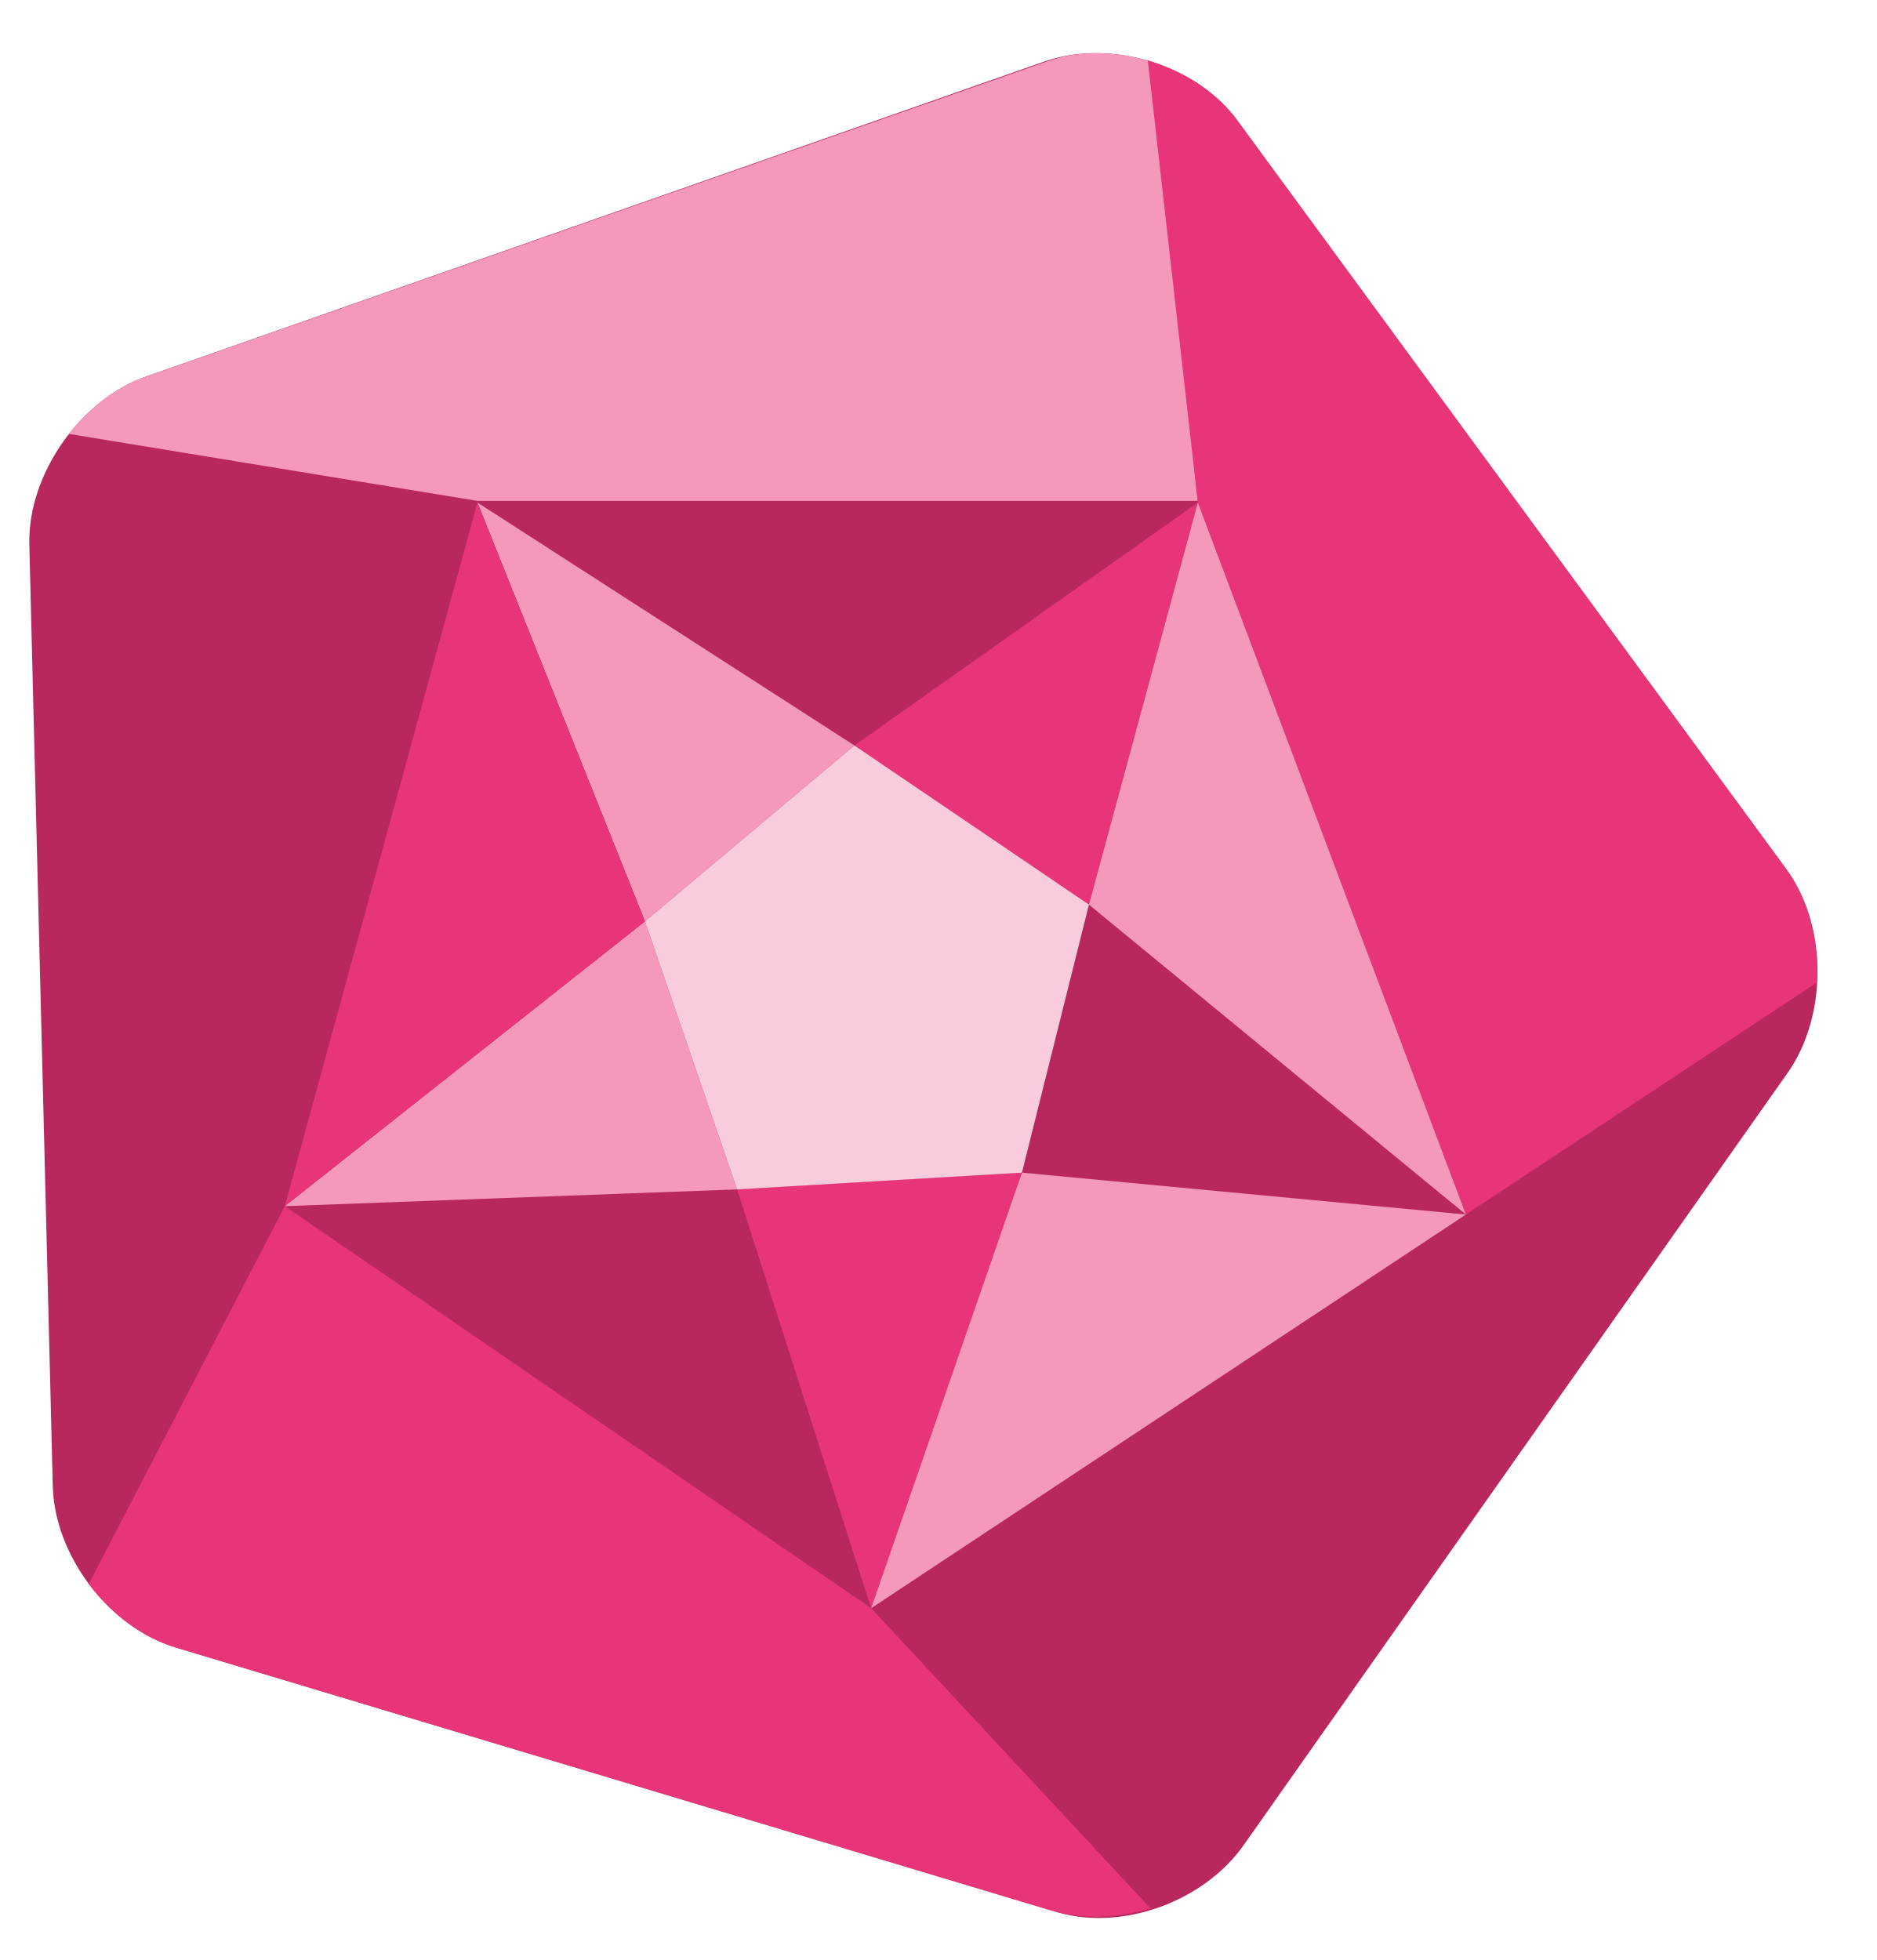
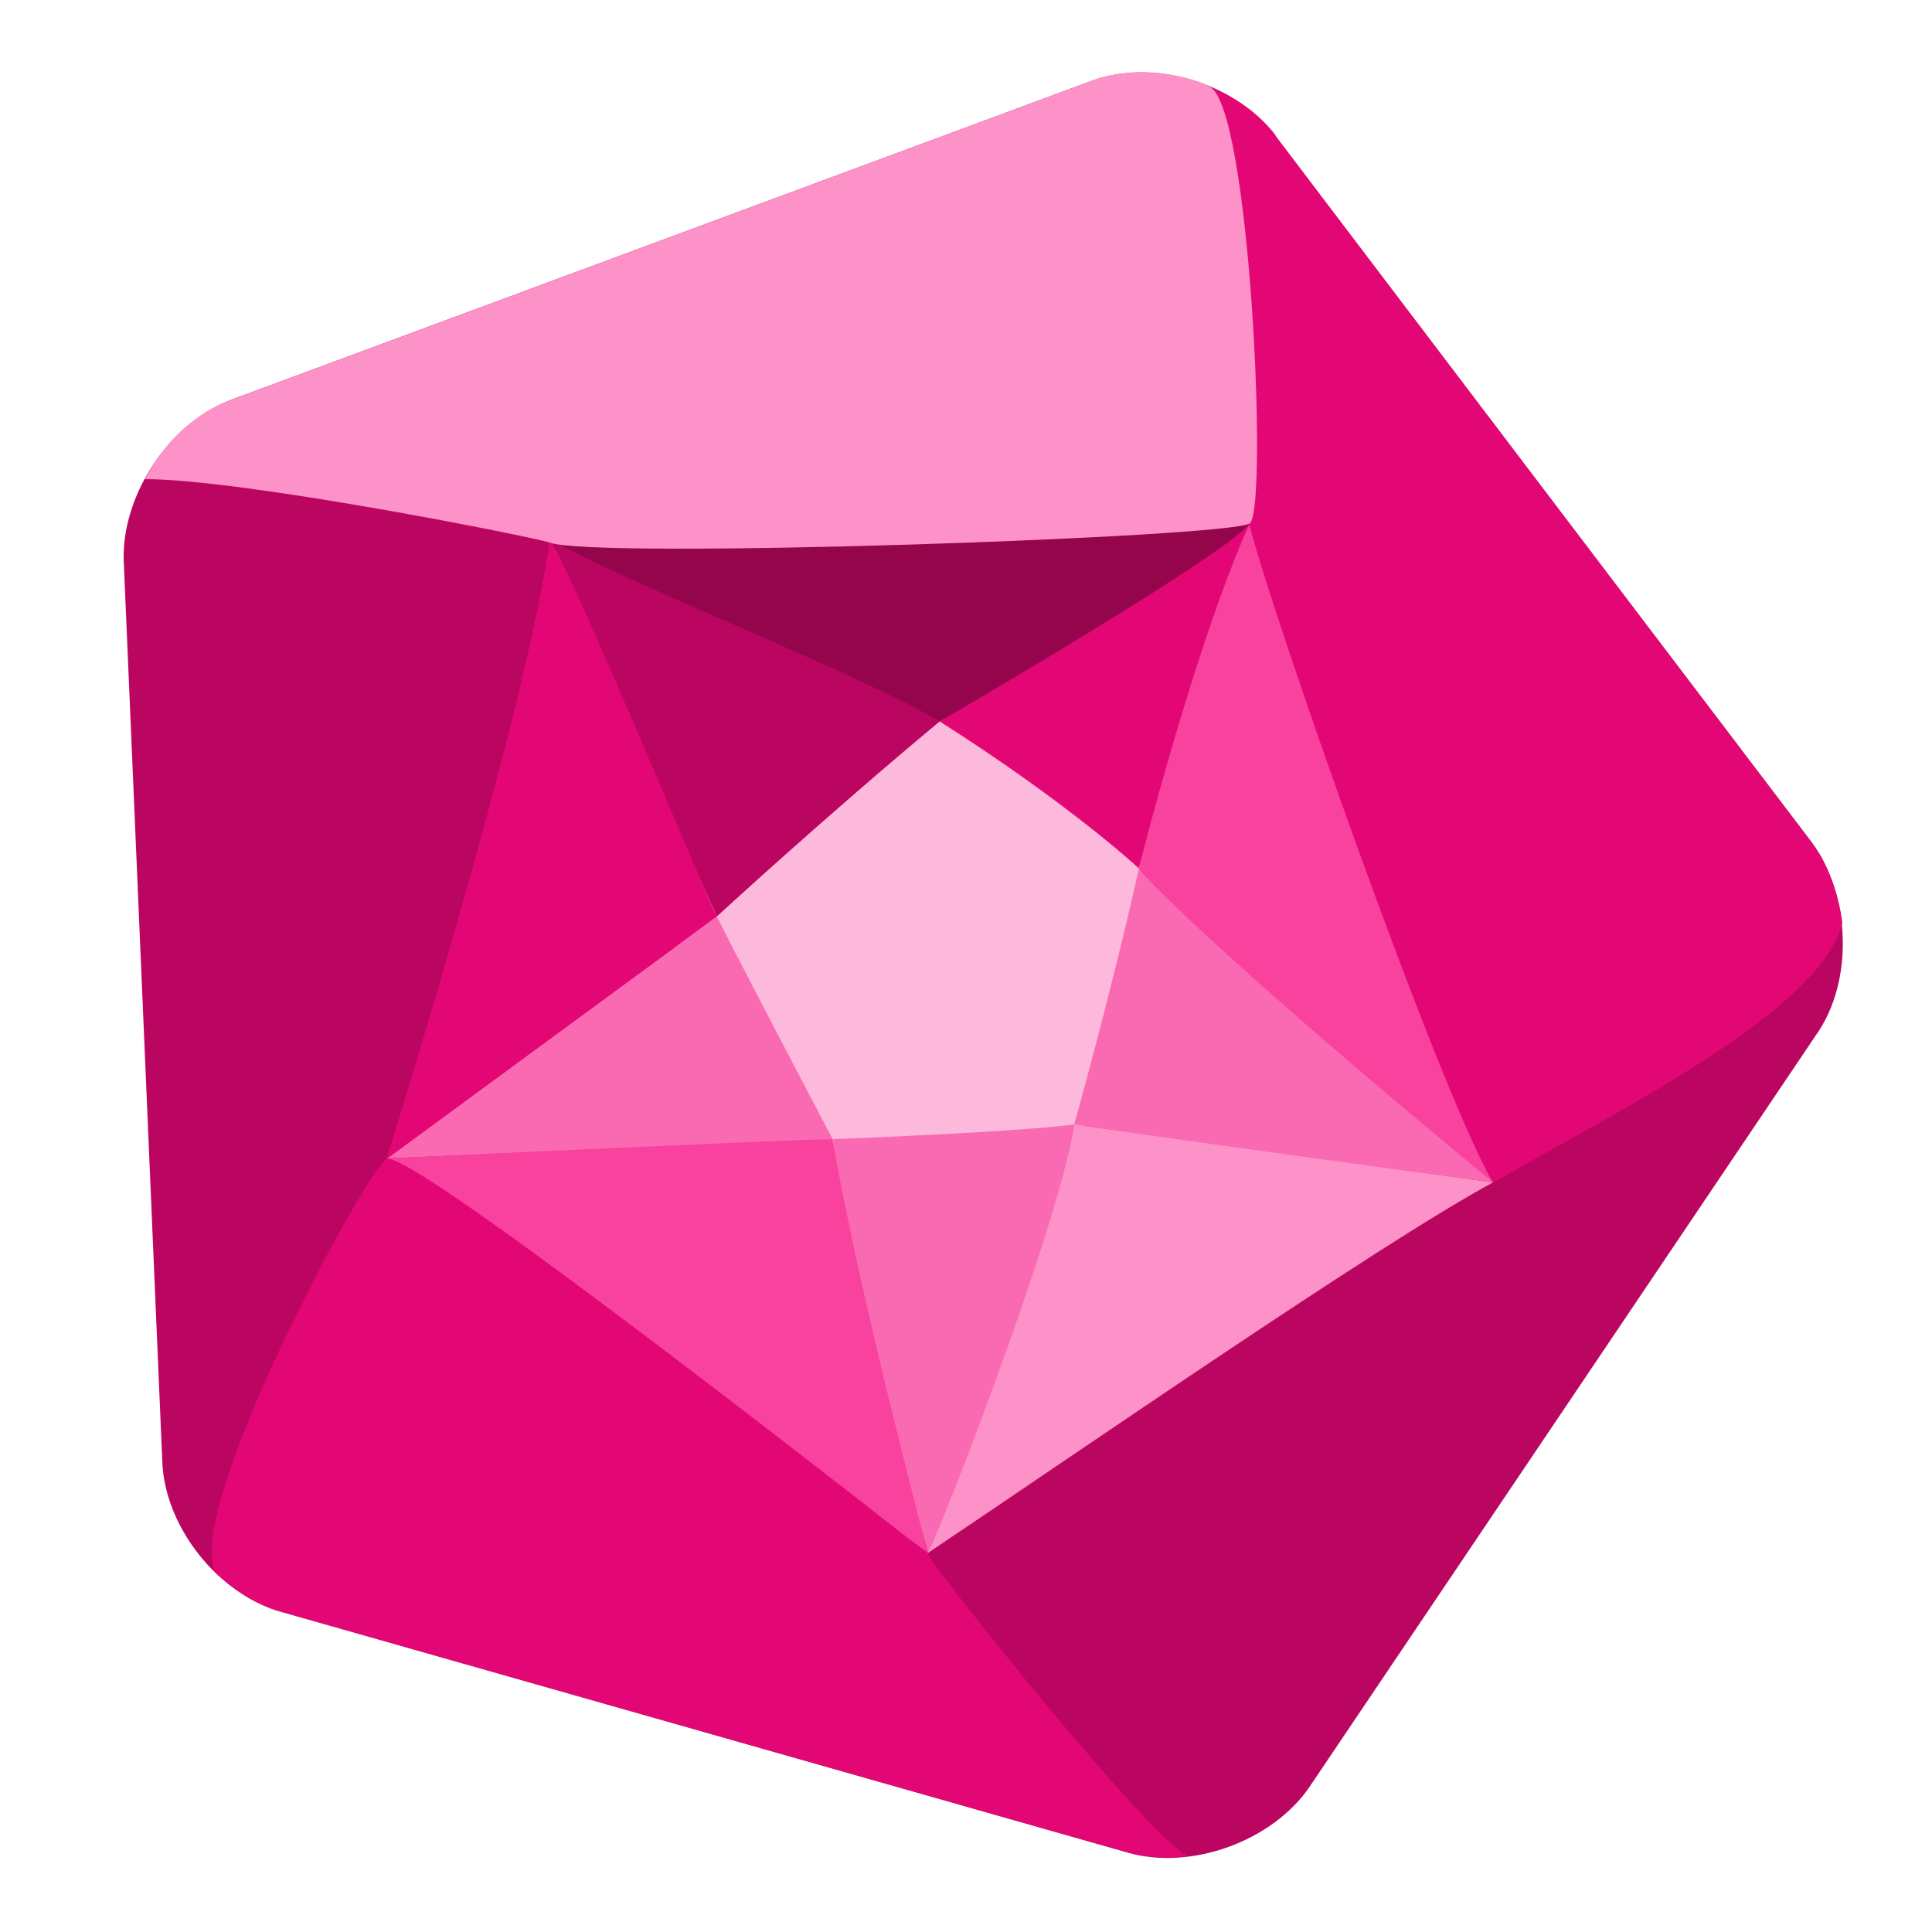
- <svg xmlns="http://www.w3.org/2000/svg" width="224" height="234">
-   <g fill="none" fill-rule="evenodd">
-     <path fill="#B8275E" d="M124.8 7.3c8-2.7 18.2.5 23 7.2l65.4 89.2c5 6.7 5 17.6.2 24.4l-64.8 92c-4.8 7-15 10.7-23 8L21 196.7c-8-2.4-14.5-11-14.7-19.3L3.5 65c-.2-8.3 6-17.2 13.8-20L124.8 7.3z" />
-     <path fill="#F499BC" d="M137.6 7.4c-4.2-1.3-8.8-1.5-12.8 0L20.2 44l-4 1.4c-3 1.4-5.8 3.6-8 6.4l48.8 8h86l-5.4-52.4z" />
-     <path fill="#E8357A" d="M137 7.2c4.3 1.3 8.3 3.8 10.8 7.3l65.4 89.2c2.7 3.7 4 8.7 3.7 13.6L175 145l-32-85-6-53zm.5 220.6c-4 1.2-8.2 1.4-12 .3L21 196.7c-4-1.2-7.7-4-10.4-7.6L34 144l70 48 33.5 36z" />
-     <path fill="#F499BC" d="M34 144l43-34 11 32" />
-     <path fill="#E8357A" d="M104 192l-16-50 34-2" />
-     <path fill="#F499BC" d="M57 60l45 29-25 21" />
-     <path fill="#E8357A" d="M143 60l-13 48-28-19" />
-     <path fill="#F499BC" d="M175 145l-71 47 18-52" />
-     <path fill="#E8357A" d="M57 60l-23 84 43-34" />
-     <path fill="#F499BC" d="M175 145l-32-85-13 48" />
-     <path fill="#F8CCDD" d="M77 110l25-21 28 19-8 32-34 2" />
+ <svg xmlns="http://www.w3.org/2000/svg" width="500" height="500">
+   <g fill="none" fill-rule="evenodd" transform="translate(32 18)">
+     <path fill="#BB0661" d="M250.3 3c16-6 37.3.3 47.6 14l139 183c10 13.6 11 36 1 50L307 444.3c-9.6 14.2-30.7 21.8-47 17.2L41 399.2c-16.5-4.5-30.4-22-31-39L0 126.7c-.3-17 12-35.4 28-41.3L250.3 3z" />
+     <ellipse cx="209.6" cy="220.7" fill="#FDB9DB" rx="67.5" ry="64.3" />
+     <path fill="#FA6AB2" fill-rule="nonzero" d="M183.5 276.8l-115.5 5 85.5-62.6c11.2 22 30 57.6 30 57.6z" />
+     <path fill="#BB0661" fill-rule="nonzero" d="M110.2 122.4l43.3 96.8s28-25.8 57.7-50.5c-4.6-8.3-101-46.3-101-46.3z" />
+     <path fill="#E30775" fill-rule="nonzero" d="M291.4 117.3l-80.2 51.4c33.8 21.5 51.5 38 51.5 38l28.7-89.4z" />
+     <path fill="#94054C" fill-rule="nonzero" d="M291.5 117.3c-5 7.7-80.3 51.4-80.3 51.4-23-13.4-81-35.7-101.2-47.3 0-.5 181.5-4 181.5-4z" />
+     <path fill="#F9429E" fill-rule="nonzero" d="M208 384l-24.6-107.2c-8.5 0-115.4 5-115.4 5l140 102z" />
+     <path fill="#FC92C7" fill-rule="nonzero" d="M354.4 288L246 273l-38 111c38.2-25.6 116.8-80 146.4-96z" />
+     <path fill="#FA6AB2" fill-rule="nonzero" d="M183.5 276.8c6 36.6 24.6 107 24.6 107 1 0 33-81.3 38-110.8-15 2-62 3.8-62 3.8z" />
+     <path fill="#F9429E" fill-rule="nonzero" d="M354.4 288c-13.7-2-85-70.4-91.7-81.2 6.8-26.8 18.8-67.7 28.8-89.5l63 170.8z" />
+     <path fill="#E30775" fill-rule="nonzero" d="M68 282s35.6-113 42.2-159.6c1.4-3.2 40.8 92.2 43.3 96.8L68 282z" />
+     <path fill="#FA6AB2" fill-rule="nonzero" d="M246 273c48 7 108.4 15 108.4 15s-68.4-56-91.7-81c-7.2 32.2-16.7 66-16.7 66z" />
+     <path fill="#E30775" d="M260 461.4L41 399.2c-3-.8-5.7-2-8.4-3.5-3-2-6-4.2-8.7-6.5C15 373.8 62 286 68 282c5.4-4 140 102 140 102 2.6 5.2 56 72 67.3 78.4-5.3.6-10.6.3-15.4-1zM298 17l138.6 182.8 2.4 3.4c3 5.2 5 11.3 5.8 17.6-5.8 23.4-60.6 49.8-90.4 67.3-14-24-56.5-145-63-170-6.2-26-14.2-115-14.2-115 8.4 2.6 16 7.4 21 14z" />
+     <path fill="#FC92C7" d="M250.3 3L27.8 85.5c-9.3 3.3-17.4 11-22.3 20.5 25.4 0 100.7 15 104.7 16.4 11 4.4 177.4-1.3 181.3-5 4.7-4.6 0-108.2-10.5-113l-1-.6C270.2 0 259.3-.4 250.2 3z" />
  </g>
</svg>
